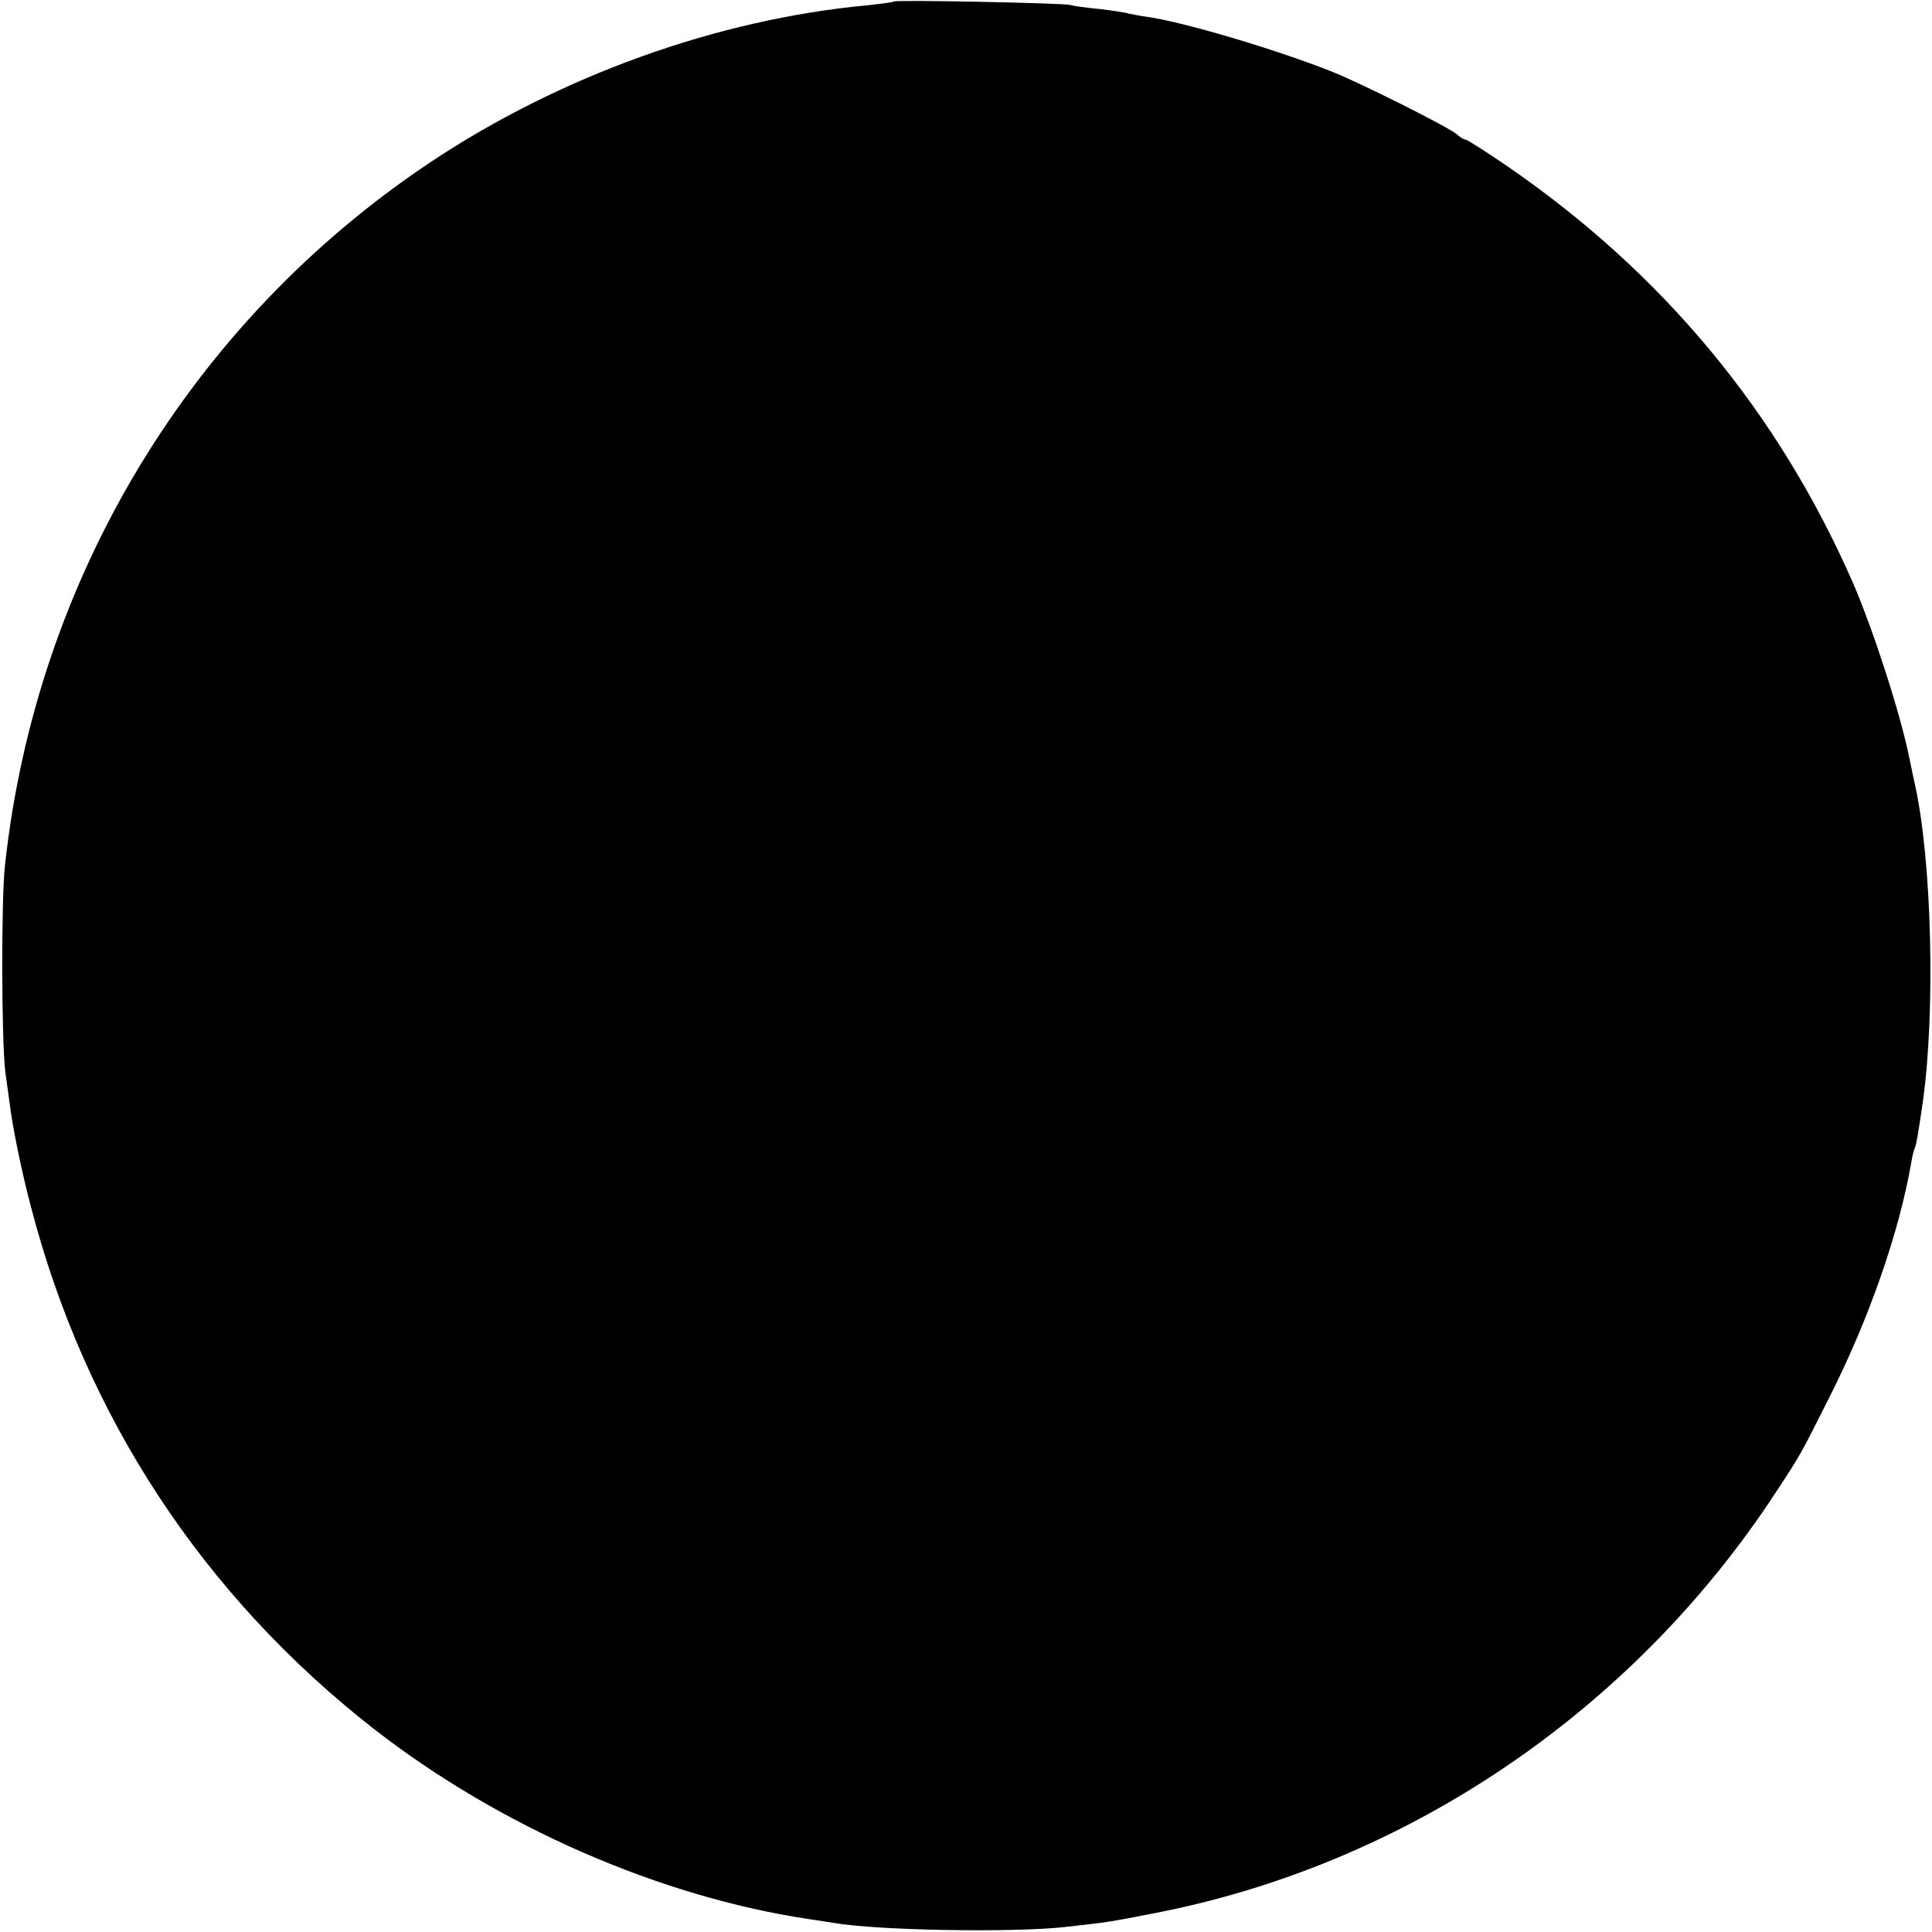
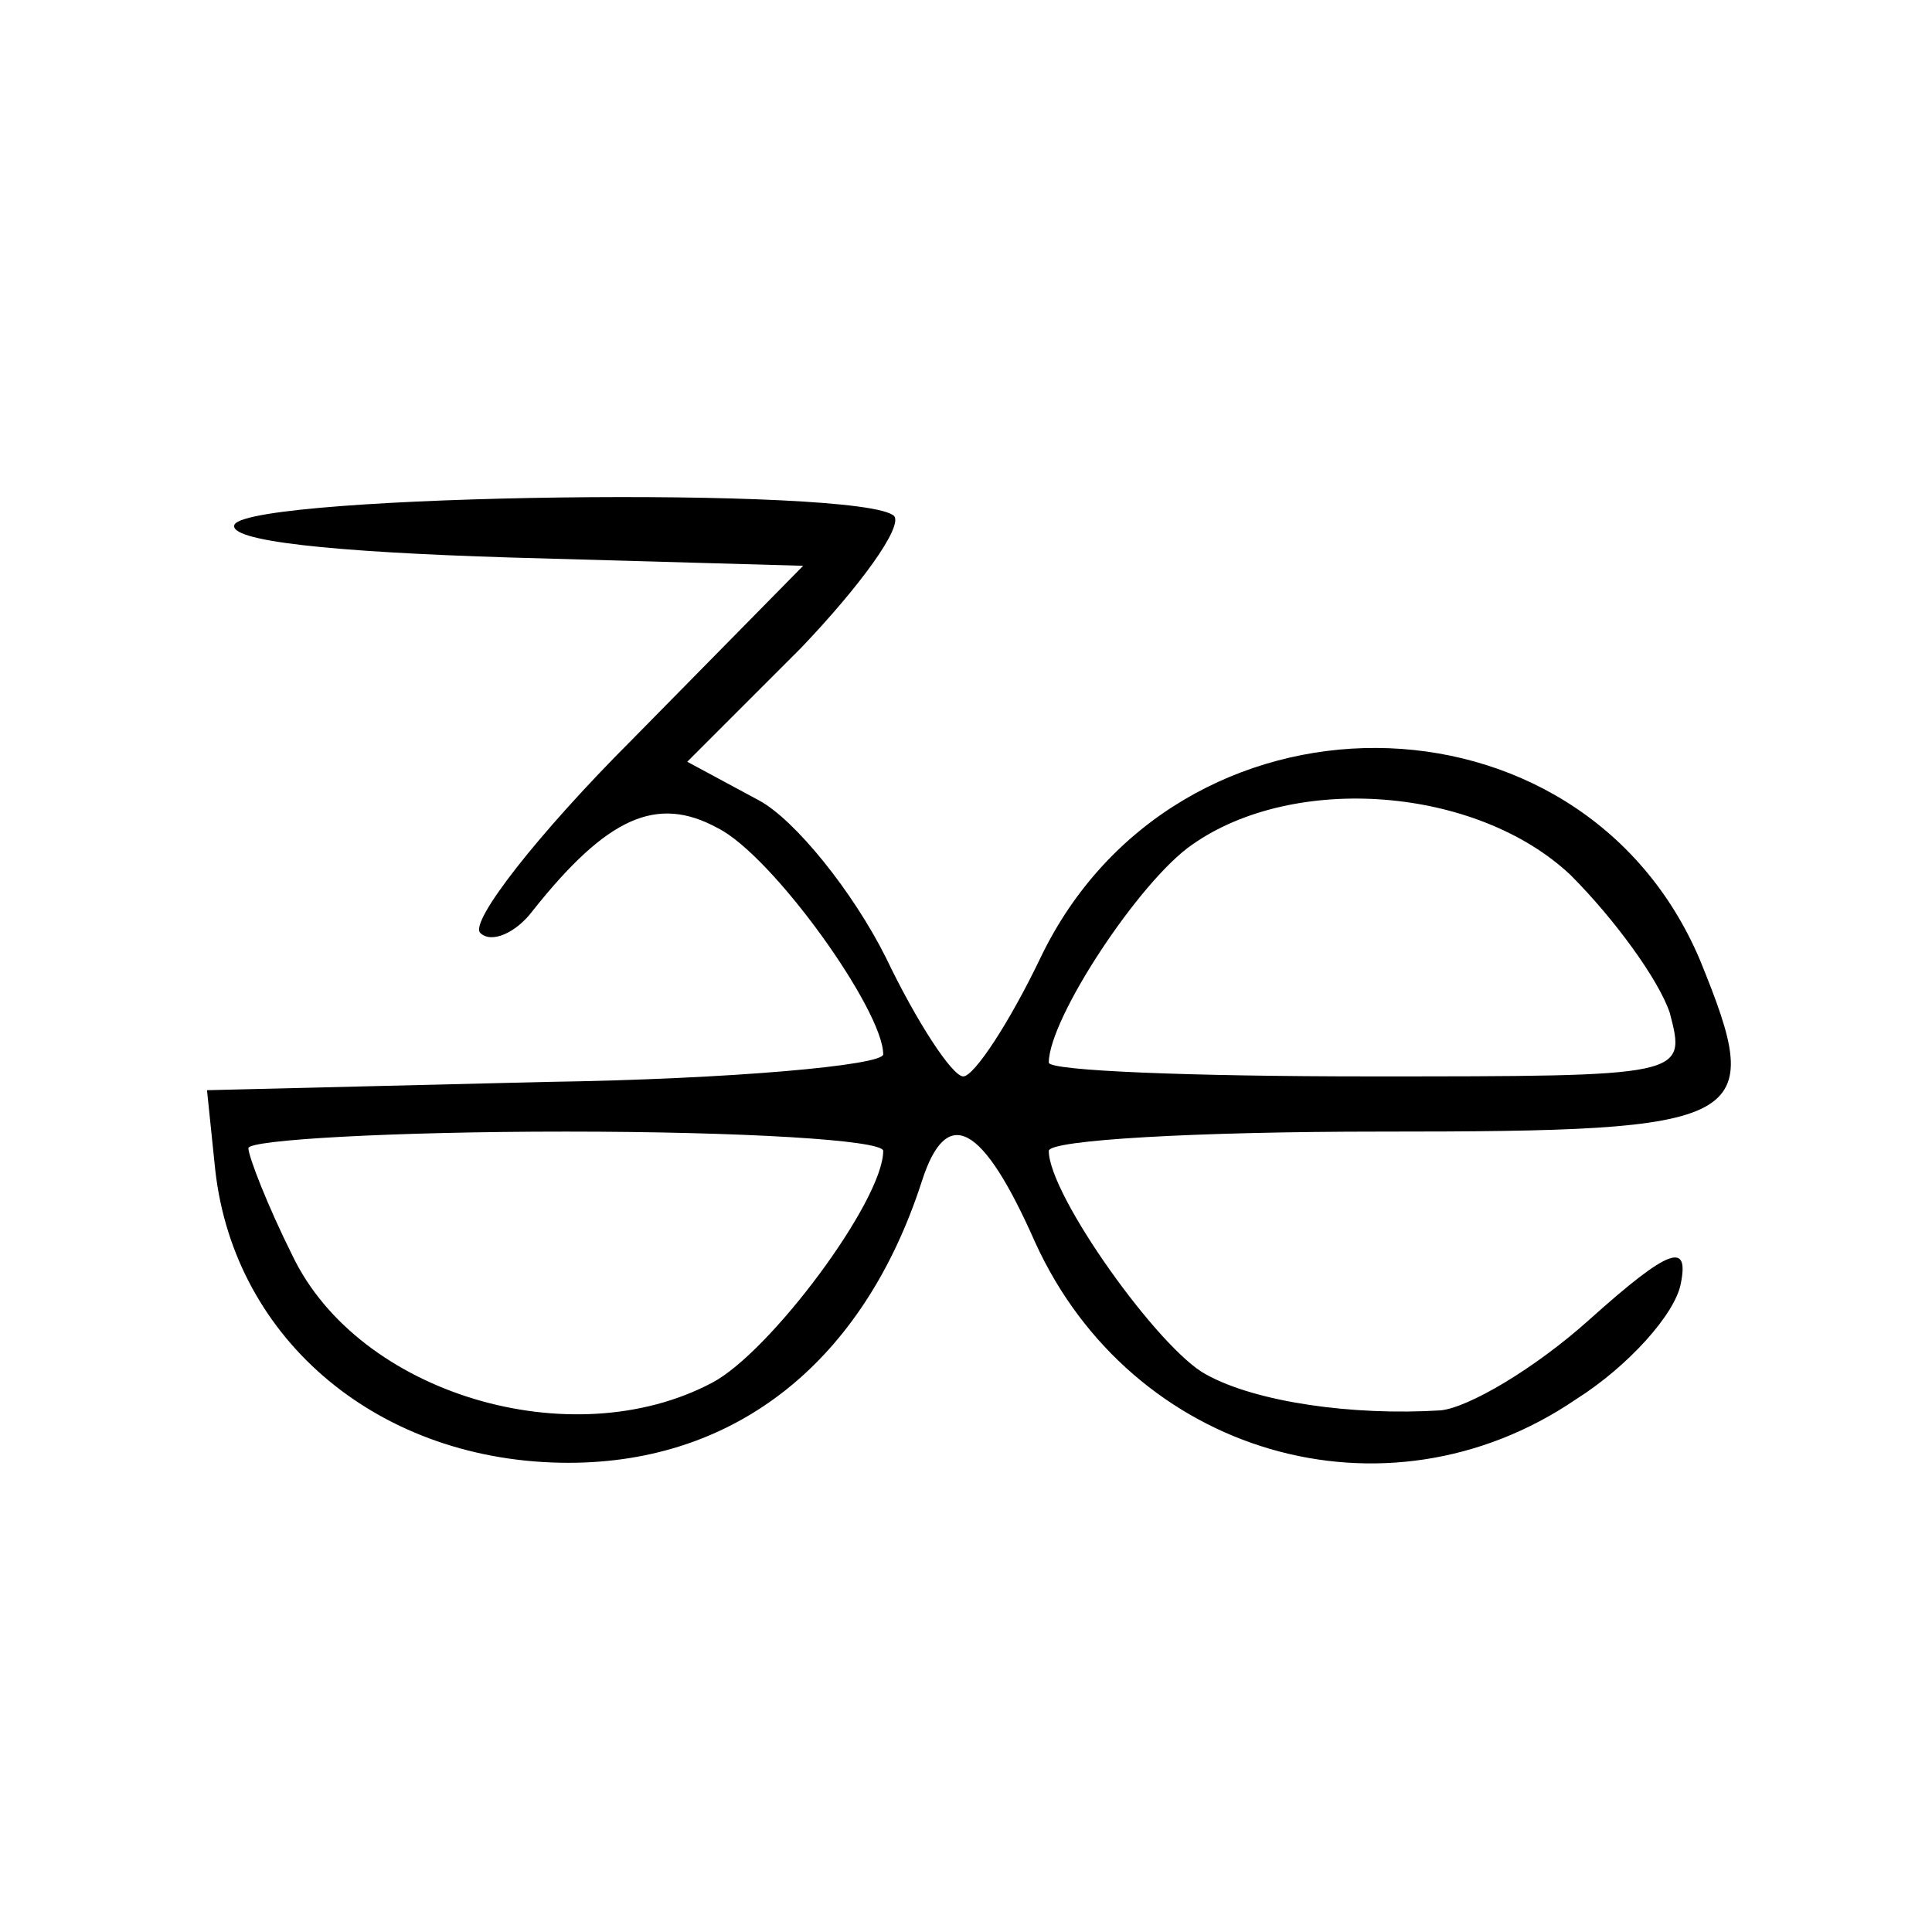
- <svg xmlns="http://www.w3.org/2000/svg" version="1.0" width="512pt" height="512pt" viewBox="0 0 512 512" preserveAspectRatio="xMidYMid meet">
-   <g transform="translate(0,512) scale(0.1,-0.1)" fill="#000000" stroke="none">
-     <path d="M2369 5116 c-2 -2 -34 -6 -70 -10 -399 -37 -817 -188 -1160 -417 -633 -423 -1044 -1103 -1126 -1864 -10 -93 -9 -463 1 -545 5 -36 10 -72 11 -80 8 -66 32 -184 57 -278 144 -555 456 -1030 909 -1384 333 -259 758 -445 1154 -504 22 -3 51 -8 65 -10 115 -20 472 -26 610 -11 116 13 118 13 235 36 669 128 1271 535 1651 1116 68 103 66 101 144 256 103 204 183 433 215 618 3 19 8 37 10 40 3 6 8 33 21 123 33 237 24 634 -21 838 -3 14 -10 46 -15 71 -23 115 -94 335 -148 461 -199 456 -507 827 -924 1112 -53 36 -100 66 -104 66 -4 0 -15 6 -23 14 -20 18 -257 137 -331 166 -148 59 -397 133 -494 146 -15 2 -35 6 -45 8 -9 3 -43 8 -76 12 -33 3 -69 8 -80 11 -23 5 -461 14 -466 9z" />
+ <svg xmlns="http://www.w3.org/2000/svg" version="1.0" width="70pt" height="70pt" viewBox="0 0 70 70" preserveAspectRatio="xMidYMid meet">
+   <g transform="translate(0,70) scale(0.1,-0.1)" fill="#000000" stroke="none">
+     <path d="M85 510 c-3 -6 35 -10 100 -12 l106 -3 -62 -63 c-34 -34 -59 -66 -55 -70 4 -4 13 0 19 8 27 34 45 42 67 30 20 -10 60 -66 60 -82 0 -4 -55 -9 -122 -10 l-123 -3 3 -29 c7 -62 60 -106 128 -106 61 0 107 37 128 102 9 28 22 21 41 -22 35 -77 127 -104 196 -57 19 12 36 31 38 42 3 15 -4 13 -33 -13 -20 -18 -44 -32 -54 -33 -32 -2 -67 3 -85 13 -17 9 -57 65 -57 81 0 4 54 7 120 7 135 0 140 3 116 62 -43 102 -190 103 -239 1 -11 -23 -24 -43 -28 -43 -4 0 -17 20 -28 43 -12 24 -33 50 -46 57 l-26 14 41 41 c22 23 37 44 34 48 -11 11 -232 8 -239 -3z m484 -127 c16 -16 32 -38 36 -50 6 -23 6 -23 -109 -23 -64 0 -116 2 -116 5 0 16 33 66 52 79 37 26 103 21 137 -11z m-249 -100 c0 -18 -41 -73 -62 -84 -51 -27 -128 -4 -152 46 -9 18 -16 36 -16 39 0 3 52 6 115 6 63 0 115 -3 115 -7z" />
  </g>
</svg>
